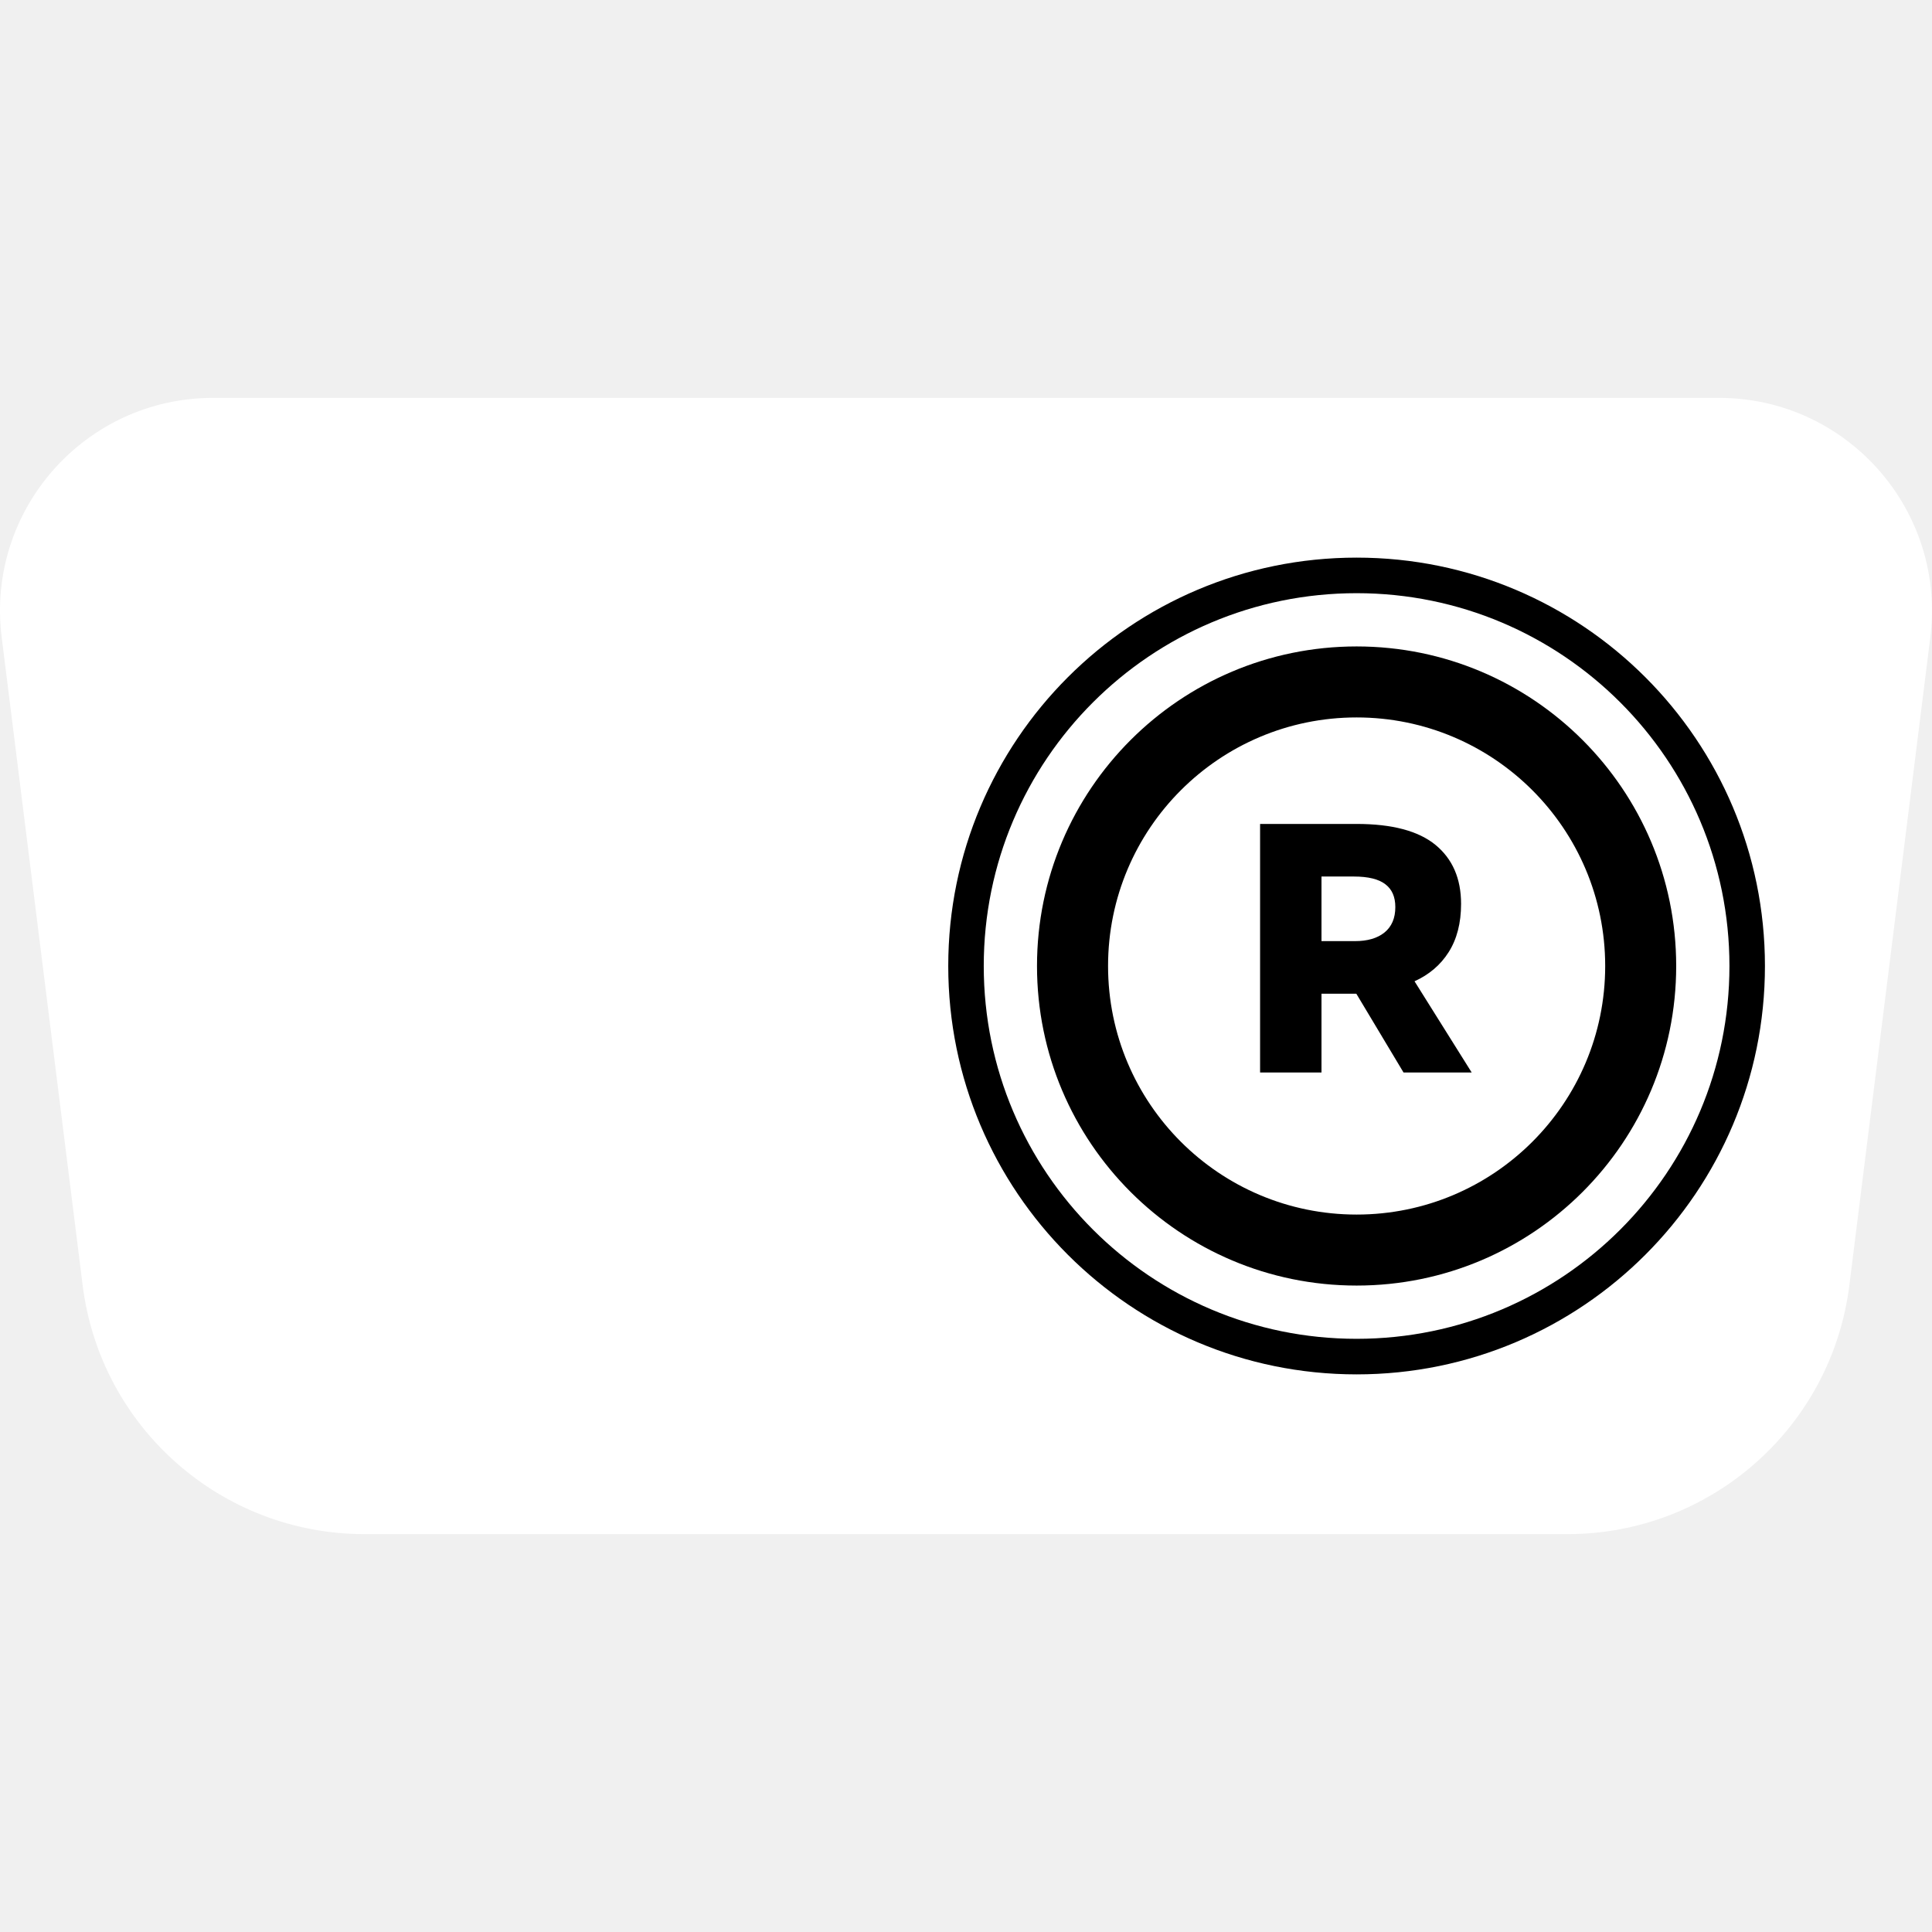
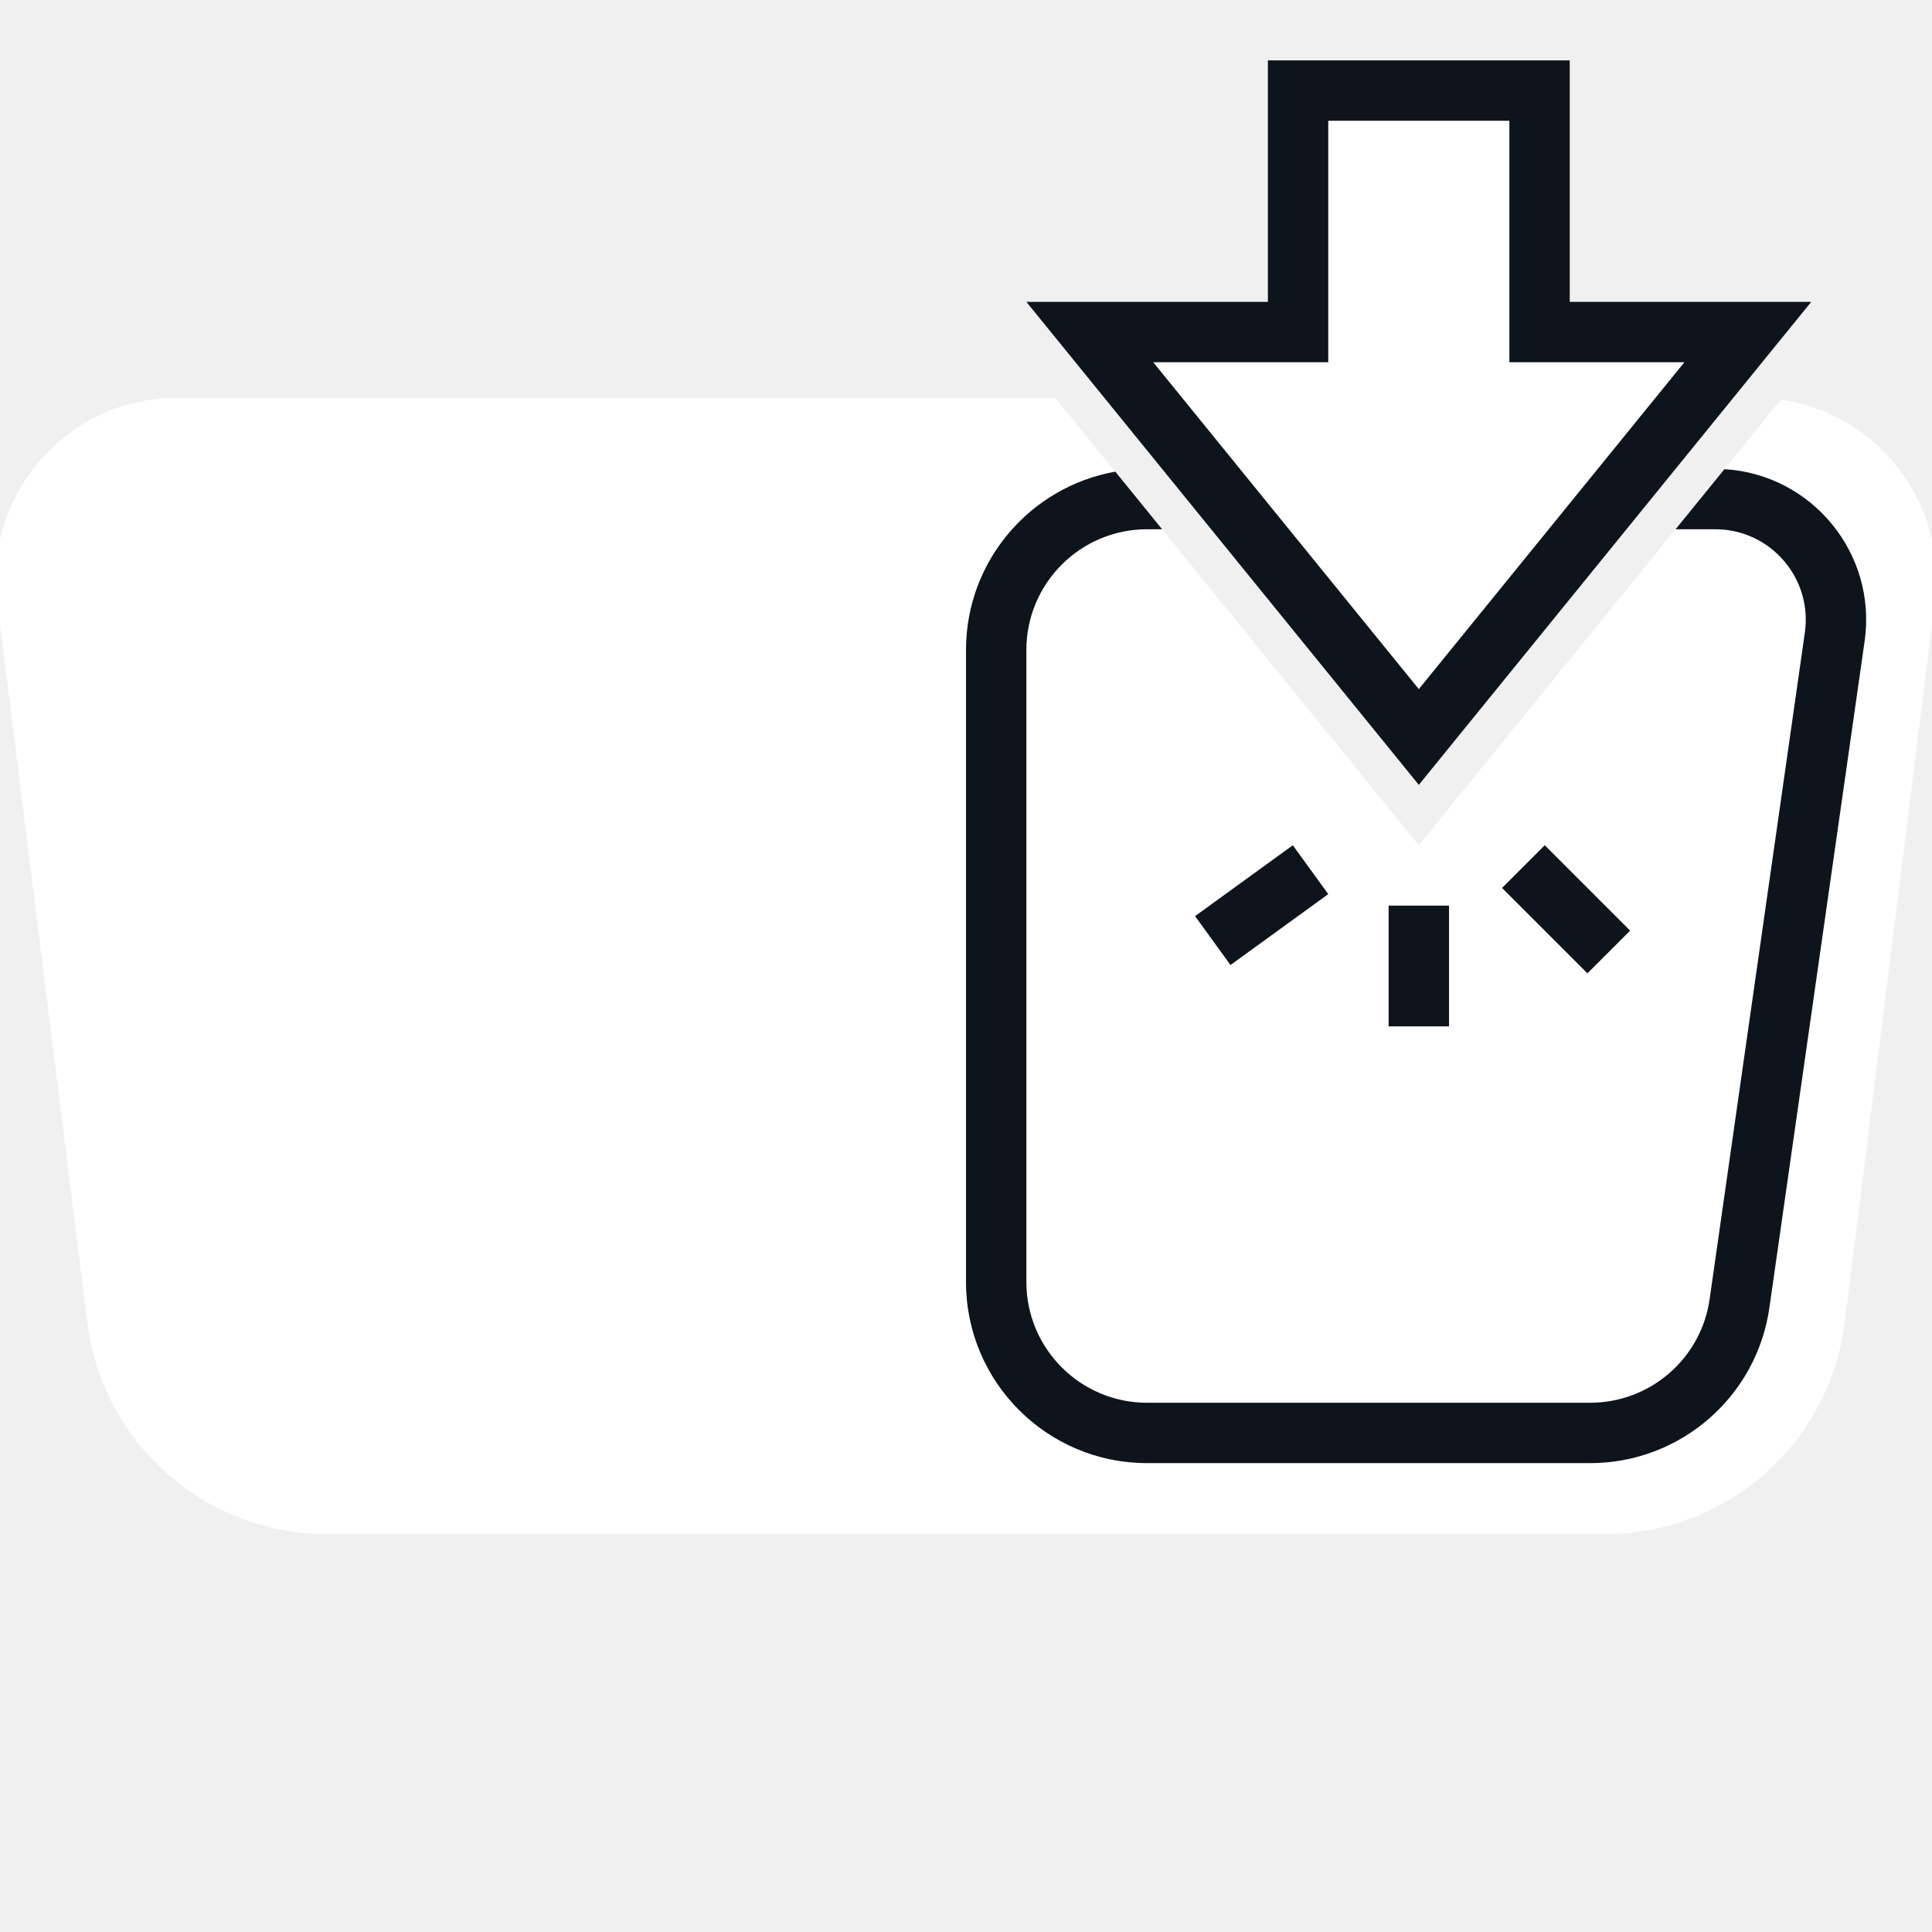
<svg xmlns="http://www.w3.org/2000/svg" width="32" height="32" viewBox="0 0 32 32" fill="none">
-   <path d="M0.028 10.556C-0.236 8.45 1.407 6.59 3.529 6.59H28.471C30.593 6.59 32.235 8.45 31.972 10.556L30.631 21.289C30.336 23.643 28.335 25.41 25.962 25.41H6.038C3.665 25.41 1.664 23.643 1.369 21.289L0.028 10.556Z" fill="white" />
-   <path d="M24.376 17.764H23.247L22.465 16.459H22.376H21.888V17.764H20.871V13.647H22.47C23.058 13.647 23.494 13.763 23.776 13.994C24.058 14.226 24.2 14.551 24.2 14.971C24.2 15.288 24.131 15.555 23.994 15.771C23.86 15.982 23.672 16.143 23.429 16.253L24.376 17.764ZM21.888 14.518V15.588H22.441C22.649 15.588 22.811 15.541 22.929 15.447C23.051 15.349 23.111 15.208 23.111 15.024C23.111 14.855 23.056 14.73 22.947 14.647C22.837 14.561 22.663 14.518 22.423 14.518H21.888Z" fill="black" />
-   <path fill-rule="evenodd" clip-rule="evenodd" d="M22.47 11.883C20.196 11.883 18.353 13.726 18.353 16C18.353 18.274 20.196 20.117 22.47 20.117C24.743 20.117 26.587 18.274 26.587 16C26.587 13.726 24.743 11.883 22.47 11.883ZM17.176 16C17.176 13.077 19.546 10.707 22.47 10.707C25.393 10.707 27.763 13.077 27.763 16C27.763 18.923 25.393 21.293 22.47 21.293C19.546 21.293 17.176 18.923 17.176 16Z" fill="black" />
-   <path fill-rule="evenodd" clip-rule="evenodd" d="M22.47 9.825C19.059 9.825 16.294 12.589 16.294 16C16.294 19.411 19.059 22.175 22.47 22.175C25.88 22.175 28.645 19.411 28.645 16C28.645 12.589 25.88 9.825 22.47 9.825ZM15.706 16C15.706 12.264 18.734 9.236 22.47 9.236C26.205 9.236 29.233 12.264 29.233 16C29.233 19.735 26.205 22.764 22.47 22.764C18.734 22.764 15.706 19.735 15.706 16Z" fill="black" />
+   <g clip-path="url(#clip0_7531_1148)">
+     <path fill-rule="evenodd" clip-rule="evenodd" d="M29.497 6.62L23.5 14L17.479 6.59H2.93C1.126 6.59 -0.27 8.171 -0.046 9.962L1.447 21.907C1.697 23.908 3.398 25.41 5.416 25.41H26.584C28.602 25.41 30.303 23.908 30.554 21.907L32.047 9.962C32.252 8.315 31.088 6.845 29.497 6.62Z" fill="white" />
+     <path fill-rule="evenodd" clip-rule="evenodd" d="M28.562 7.771C30.008 7.857 31.092 9.164 30.884 10.62L29.307 21.658C29.096 23.136 27.831 24.234 26.337 24.234H19C17.343 24.234 16 22.891 16 21.234V10.766C16 9.289 17.067 8.062 18.473 7.812L19.248 8.766H19C17.896 8.766 17 9.661 17 10.766V21.234C17 22.339 17.896 23.234 19 23.234H26.337C27.333 23.234 28.177 22.502 28.317 21.517L29.894 10.478C30.023 9.574 29.322 8.766 28.409 8.766H27.753L28.562 7.771Z" fill="#0E141B" />
+     <rect width="1" height="2" transform="matrix(-1 0 0 1 24.0002 15)" fill="#0E141B" />
+     <rect width="1" height="2" transform="matrix(-0.587101 -0.809513 -0.809513 0.587101 22.0002 14.8095)" fill="#0E141B" />
+     <rect width="1" height="2" transform="matrix(-0.707107 0.707107 0.707107 0.707107 25.5859 14)" fill="#0E141B" />
+     <mask id="path-6-inside-1_7531_1148" fill="white">
+       <path fill-rule="evenodd" clip-rule="evenodd" d="M21 1H26V5H30L23.5 13L17 5H21V1Z" />
+     </mask>
+     <path fill-rule="evenodd" clip-rule="evenodd" d="M21 1H26V5H30L23.5 13L17 5H21V1Z" fill="white" />
+     <path d="M26 1V0H27V1H26ZM21 1H20V0H21V1ZM26 5V6H25V5H26ZM30 5V4H32.101L30.776 5.631L30 5ZM23.5 13L24.276 13.631L23.5 14.586L22.724 13.631L23.5 13ZM17 5L16.224 5.631L14.899 4H17V5ZM21 5H22V6H21V5ZM26 2H21V0H26V2ZM25 5V1H27V5H25ZM26 4H30V6H26V4ZM30.776 5.631L24.276 13.631L22.724 12.369L29.224 4.369L30.776 5.631ZM22.724 13.631L16.224 5.631L17.776 4.369L24.276 12.369L22.724 13.631ZM17 4H21V6H17V4ZM22 1V5H20V1H22Z" fill="#0E141B" mask="url(#path-6-inside-1_7531_1148)" />
+   </g>
+   <defs>
+     <clipPath id="clip0_7531_1148">
+       <rect width="32" height="32" fill="white" />
+     </clipPath>
+   </defs>
</svg>
